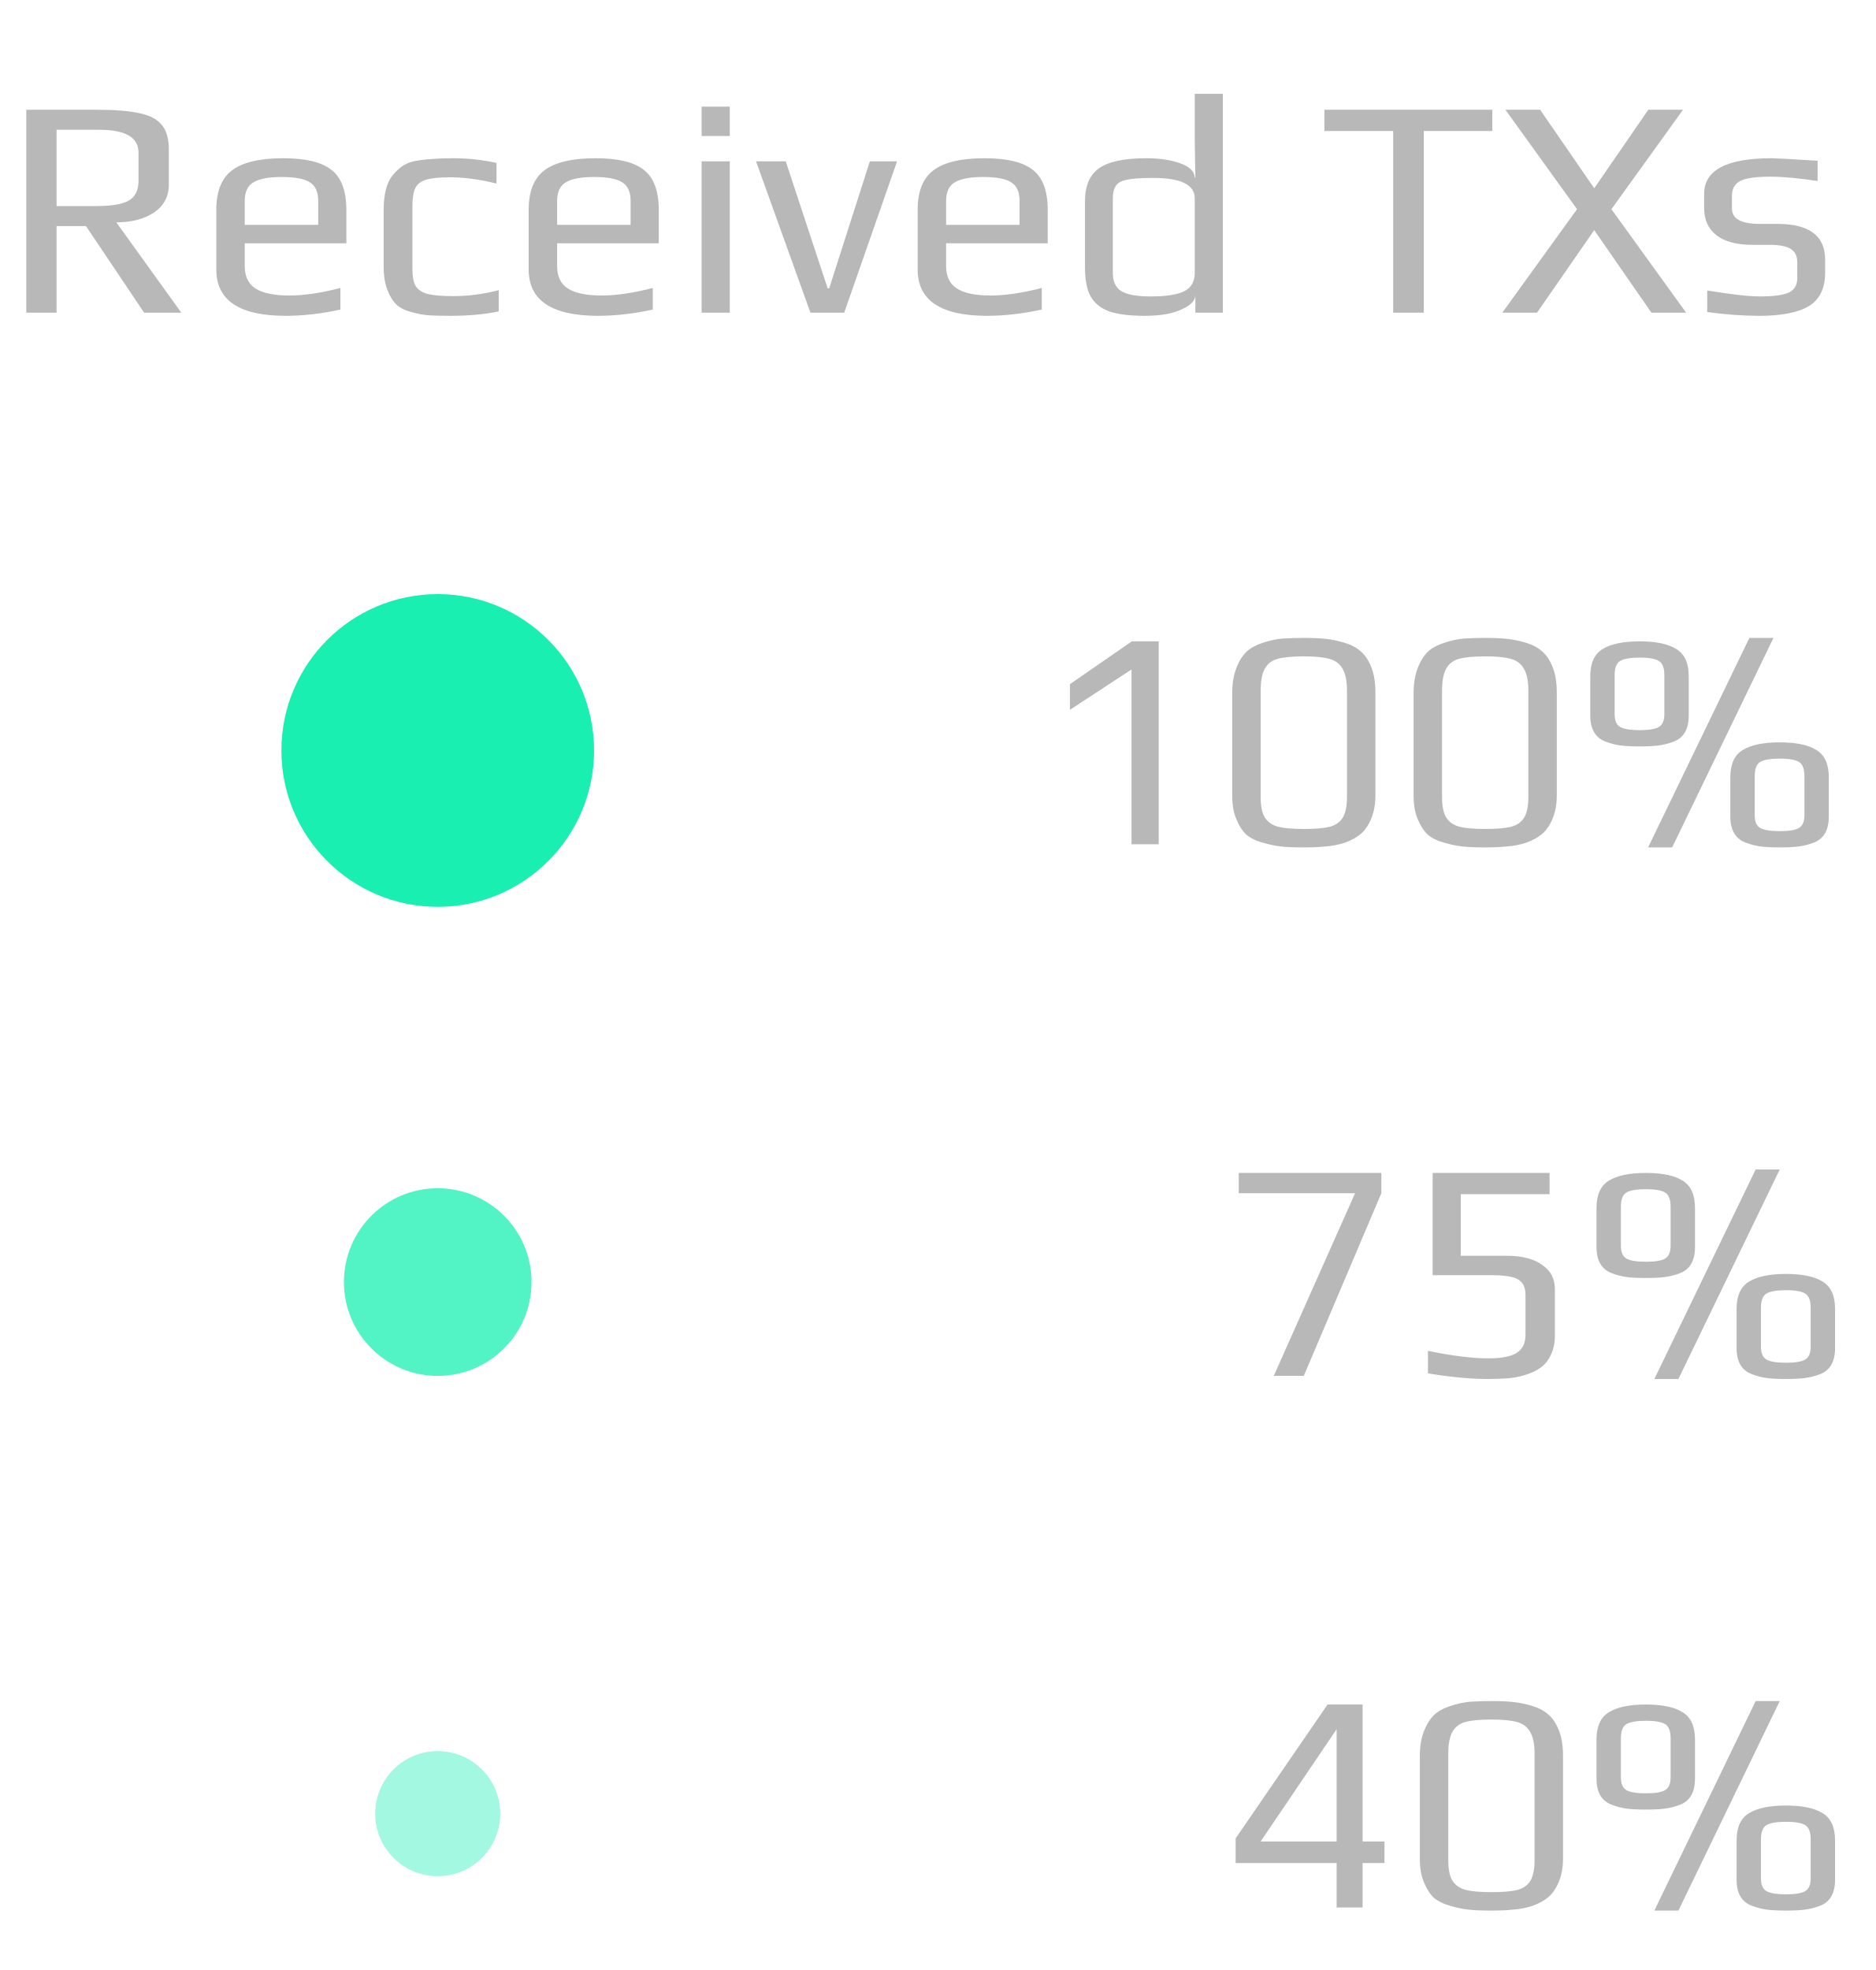
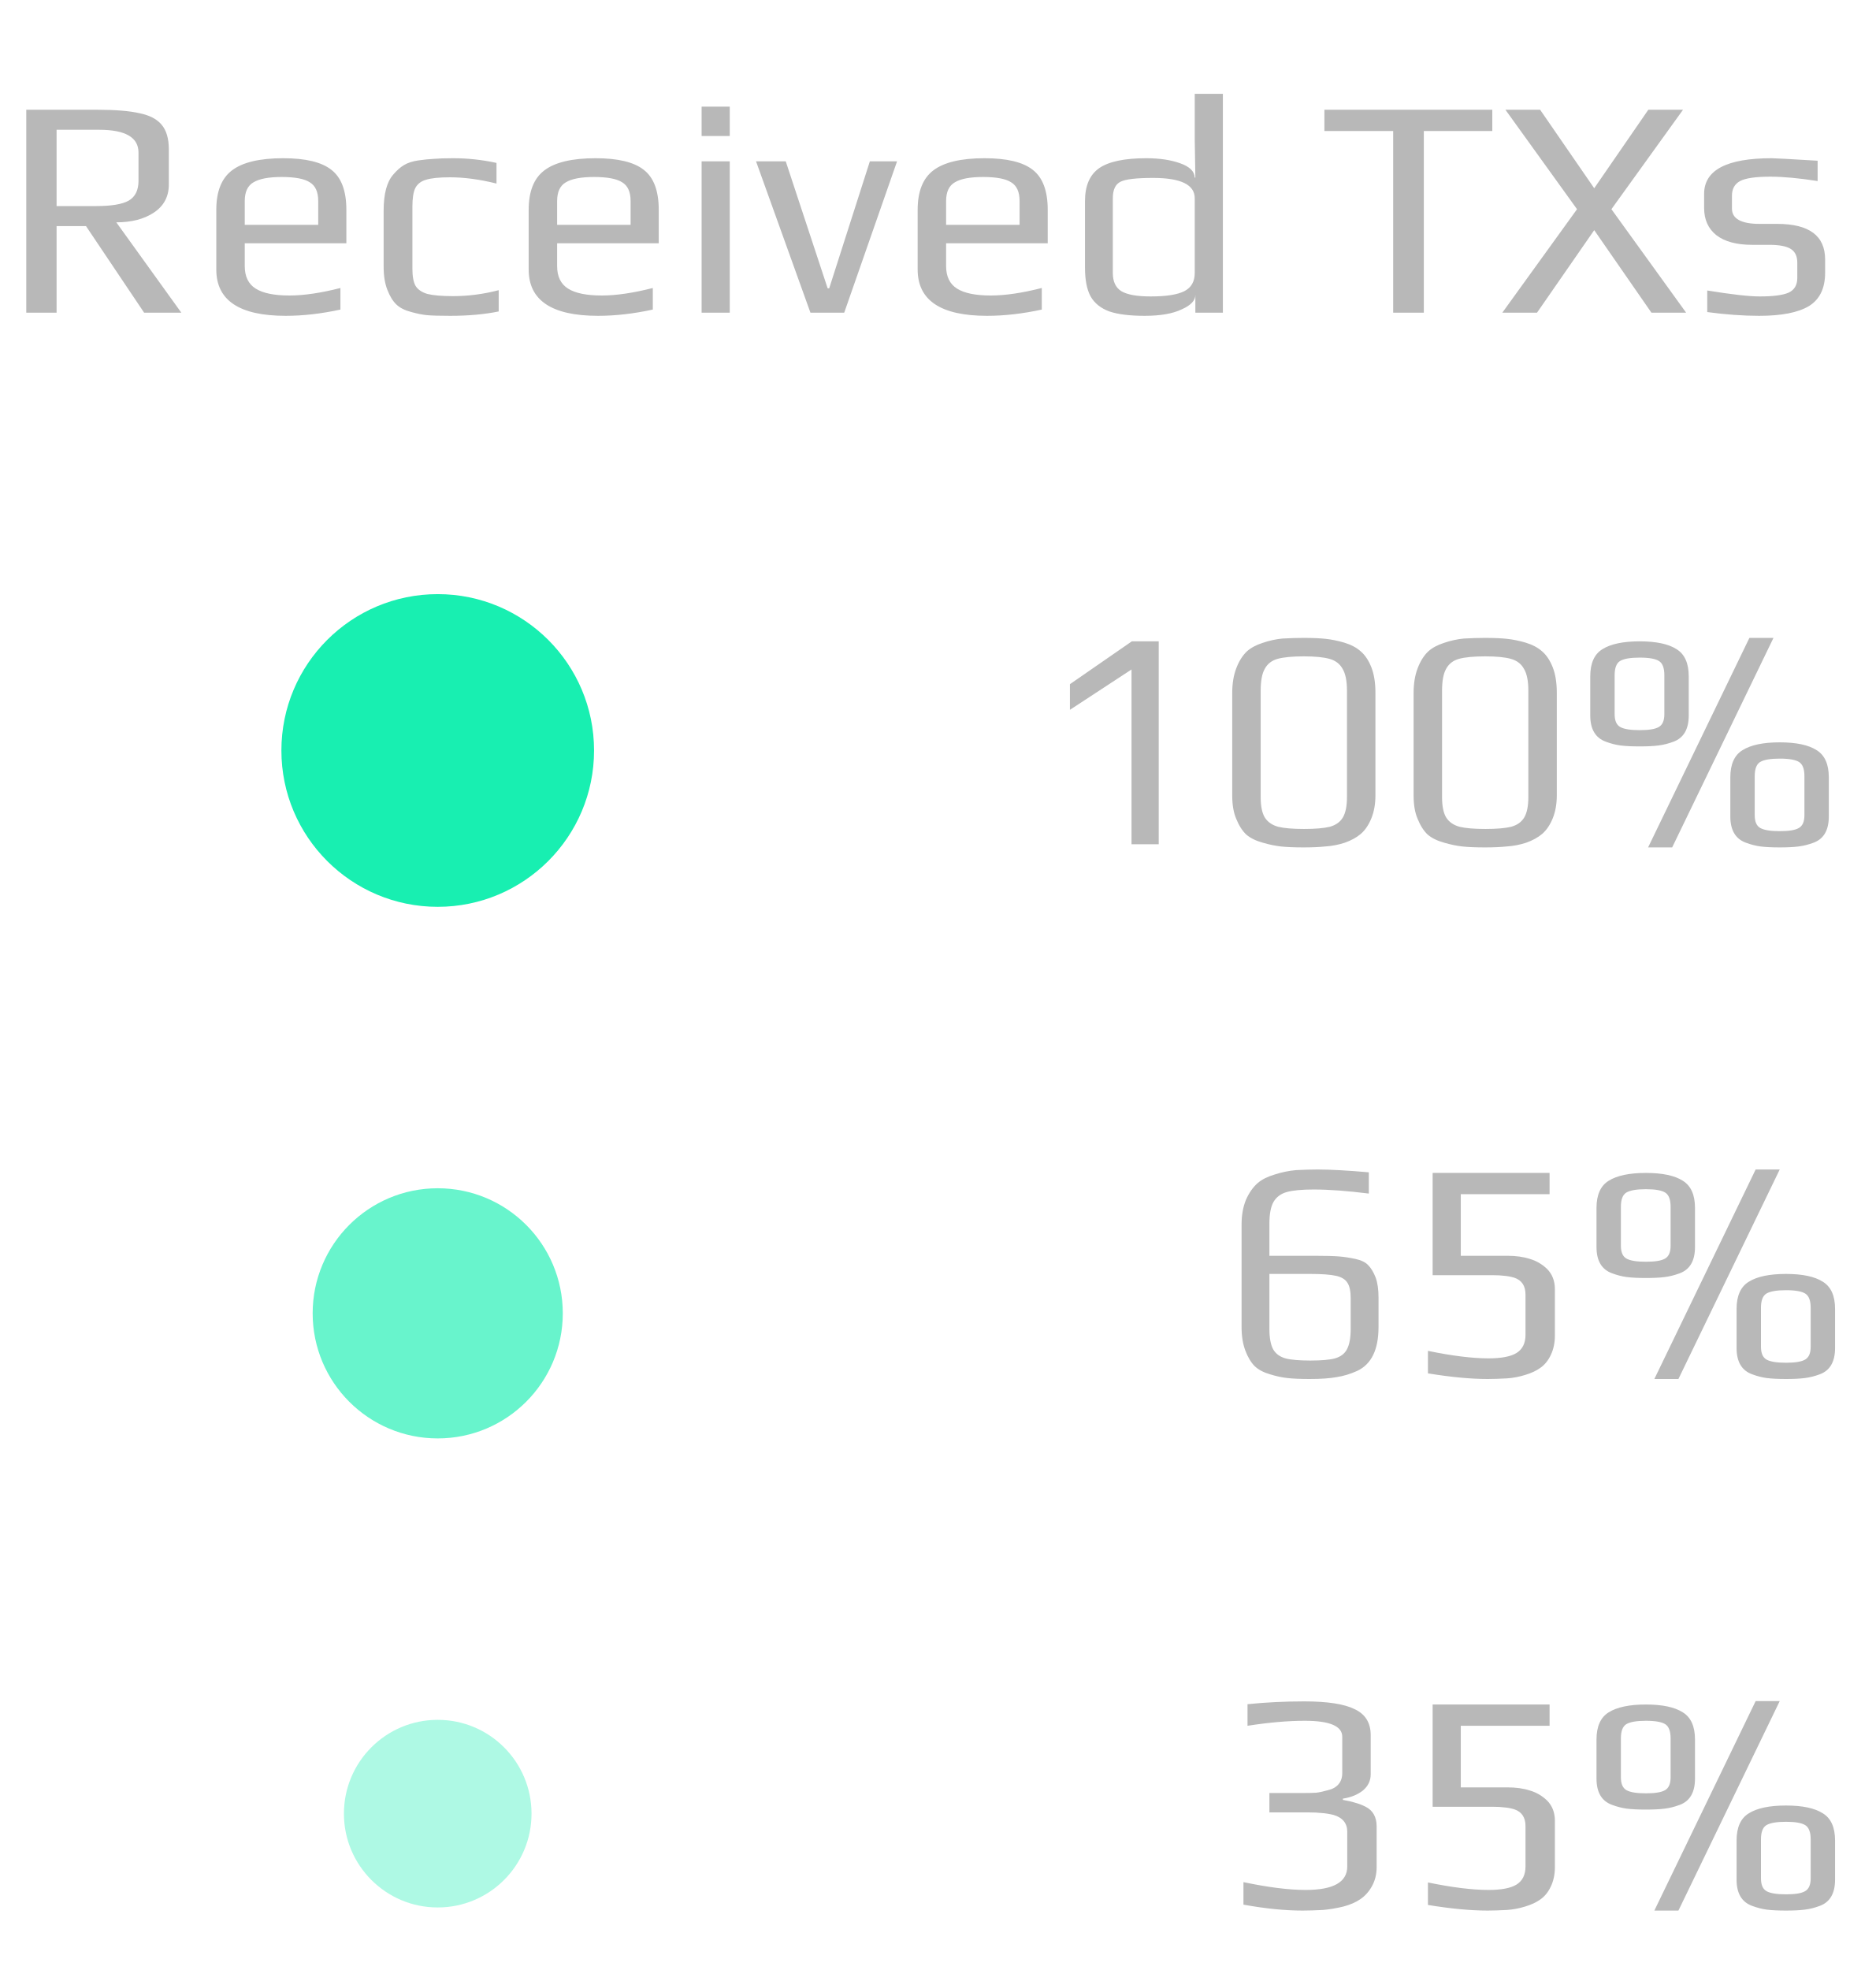
<svg xmlns="http://www.w3.org/2000/svg" width="60" height="63" viewBox="0 0 60 63" fill="none">
  <circle cx="14" cy="24" r="5" fill="#18EFB1" />
-   <circle cx="14" cy="41" r="3" fill="#18EFB1" fill-opacity="0.75" />
-   <circle cx="14" cy="58" r="2" fill="#18EFB1" fill-opacity="0.4" />
+   <circle cx="14" cy="42" r="4" fill="#18EFB1" fill-opacity="0.65" />
+   <circle cx="14" cy="58" r="3" fill="#18EFB1" fill-opacity="0.35" />
  <path d="M36.19 21.41L34.22 22.7V21.88L36.2 20.51H37.06V27H36.19V21.41ZM41.691 27.1C41.397 27.1 41.157 27.09 40.971 27.07C40.791 27.05 40.597 27.01 40.391 26.95C40.171 26.89 39.994 26.803 39.861 26.69C39.734 26.57 39.627 26.403 39.541 26.19C39.454 25.99 39.411 25.74 39.411 25.44V22.16C39.411 21.86 39.454 21.597 39.541 21.37C39.627 21.143 39.741 20.963 39.881 20.83C40.007 20.717 40.174 20.627 40.381 20.56C40.594 20.487 40.807 20.44 41.021 20.42C41.261 20.407 41.484 20.4 41.691 20.4C41.984 20.4 42.221 20.41 42.401 20.43C42.587 20.45 42.784 20.49 42.991 20.55C43.211 20.617 43.387 20.71 43.521 20.83C43.661 20.95 43.774 21.12 43.861 21.34C43.947 21.56 43.991 21.83 43.991 22.15V25.44C43.991 25.713 43.947 25.957 43.861 26.17C43.774 26.383 43.661 26.55 43.521 26.67C43.387 26.783 43.217 26.877 43.011 26.95C42.804 27.017 42.594 27.057 42.381 27.07C42.194 27.09 41.964 27.1 41.691 27.1ZM41.711 26.51C42.064 26.51 42.337 26.487 42.531 26.44C42.724 26.387 42.864 26.287 42.951 26.14C43.037 25.993 43.081 25.777 43.081 25.49V22.09C43.081 21.777 43.034 21.543 42.941 21.39C42.854 21.23 42.714 21.123 42.521 21.07C42.334 21.017 42.061 20.99 41.701 20.99C41.334 20.99 41.054 21.017 40.861 21.07C40.674 21.123 40.537 21.23 40.451 21.39C40.364 21.543 40.321 21.777 40.321 22.09V25.49C40.321 25.777 40.364 25.993 40.451 26.14C40.544 26.287 40.687 26.387 40.881 26.44C41.074 26.487 41.351 26.51 41.711 26.51ZM47.492 27.1C47.198 27.1 46.958 27.09 46.772 27.07C46.592 27.05 46.398 27.01 46.192 26.95C45.972 26.89 45.795 26.803 45.662 26.69C45.535 26.57 45.428 26.403 45.342 26.19C45.255 25.99 45.212 25.74 45.212 25.44V22.16C45.212 21.86 45.255 21.597 45.342 21.37C45.428 21.143 45.542 20.963 45.682 20.83C45.808 20.717 45.975 20.627 46.182 20.56C46.395 20.487 46.608 20.44 46.822 20.42C47.062 20.407 47.285 20.4 47.492 20.4C47.785 20.4 48.022 20.41 48.202 20.43C48.388 20.45 48.585 20.49 48.792 20.55C49.012 20.617 49.188 20.71 49.322 20.83C49.462 20.95 49.575 21.12 49.662 21.34C49.748 21.56 49.792 21.83 49.792 22.15V25.44C49.792 25.713 49.748 25.957 49.662 26.17C49.575 26.383 49.462 26.55 49.322 26.67C49.188 26.783 49.018 26.877 48.812 26.95C48.605 27.017 48.395 27.057 48.182 27.07C47.995 27.09 47.765 27.1 47.492 27.1ZM47.512 26.51C47.865 26.51 48.138 26.487 48.332 26.44C48.525 26.387 48.665 26.287 48.752 26.14C48.838 25.993 48.882 25.777 48.882 25.49V22.09C48.882 21.777 48.835 21.543 48.742 21.39C48.655 21.23 48.515 21.123 48.322 21.07C48.135 21.017 47.862 20.99 47.502 20.99C47.135 20.99 46.855 21.017 46.662 21.07C46.475 21.123 46.338 21.23 46.252 21.39C46.165 21.543 46.122 21.777 46.122 22.09V25.49C46.122 25.777 46.165 25.993 46.252 26.14C46.345 26.287 46.488 26.387 46.682 26.44C46.875 26.487 47.152 26.51 47.512 26.51ZM55.952 20.4H56.722L53.482 27.1H52.712L55.952 20.4ZM52.442 23.87C52.196 23.87 51.992 23.86 51.832 23.84C51.679 23.82 51.522 23.78 51.362 23.72C51.029 23.6 50.862 23.32 50.862 22.88V21.63C50.862 21.21 50.992 20.92 51.252 20.76C51.519 20.593 51.916 20.51 52.442 20.51C52.969 20.51 53.362 20.593 53.622 20.76C53.882 20.92 54.012 21.21 54.012 21.63V22.88C54.012 23.32 53.849 23.6 53.522 23.72C53.362 23.78 53.202 23.82 53.042 23.84C52.889 23.86 52.689 23.87 52.442 23.87ZM52.442 23.35C52.736 23.35 52.939 23.317 53.052 23.25C53.172 23.183 53.232 23.047 53.232 22.84V21.59C53.232 21.363 53.176 21.213 53.062 21.14C52.949 21.067 52.742 21.03 52.442 21.03C52.142 21.03 51.932 21.067 51.812 21.14C51.699 21.213 51.642 21.363 51.642 21.59V22.84C51.642 23.047 51.702 23.183 51.822 23.25C51.942 23.317 52.149 23.35 52.442 23.35ZM56.922 27.1C56.676 27.1 56.472 27.09 56.312 27.07C56.159 27.05 56.002 27.01 55.842 26.95C55.509 26.83 55.342 26.55 55.342 26.11V24.86C55.342 24.44 55.472 24.15 55.732 23.99C55.999 23.823 56.396 23.74 56.922 23.74C57.449 23.74 57.842 23.823 58.102 23.99C58.362 24.15 58.492 24.44 58.492 24.86V26.11C58.492 26.55 58.329 26.83 58.002 26.95C57.842 27.01 57.682 27.05 57.522 27.07C57.369 27.09 57.169 27.1 56.922 27.1ZM56.922 26.58C57.216 26.58 57.419 26.547 57.532 26.48C57.652 26.413 57.712 26.277 57.712 26.07V24.82C57.712 24.593 57.656 24.443 57.542 24.37C57.429 24.297 57.222 24.26 56.922 24.26C56.622 24.26 56.412 24.297 56.292 24.37C56.179 24.443 56.122 24.593 56.122 24.82V26.07C56.122 26.277 56.182 26.413 56.302 26.48C56.422 26.547 56.629 26.58 56.922 26.58Z" fill="#B8B8B8" />
-   <path d="M43.34 38.16H39.62V37.51H44.18V38.16L41.7 44H40.74L43.34 38.16ZM47.581 44.1C47.041 44.1 46.404 44.04 45.671 43.92V43.2C46.444 43.36 47.091 43.44 47.611 43.44C48.017 43.44 48.314 43.383 48.501 43.27C48.694 43.15 48.791 42.957 48.791 42.69V41.4C48.791 41.12 48.671 40.94 48.431 40.86C48.317 40.827 48.211 40.807 48.111 40.8C48.017 40.787 47.894 40.78 47.741 40.78H45.821V37.51H49.561V38.19H46.721V40.16H48.221C48.487 40.16 48.724 40.193 48.931 40.26C49.137 40.32 49.321 40.427 49.481 40.58C49.647 40.747 49.731 40.963 49.731 41.23V42.71C49.731 42.943 49.687 43.15 49.601 43.33C49.521 43.503 49.411 43.64 49.271 43.74C49.144 43.833 48.981 43.91 48.781 43.97C48.587 44.03 48.394 44.067 48.201 44.08C47.961 44.093 47.754 44.1 47.581 44.1ZM56.152 37.4H56.922L53.682 44.1H52.912L56.152 37.4ZM52.642 40.87C52.395 40.87 52.192 40.86 52.032 40.84C51.878 40.82 51.722 40.78 51.562 40.72C51.228 40.6 51.062 40.32 51.062 39.88V38.63C51.062 38.21 51.192 37.92 51.452 37.76C51.718 37.593 52.115 37.51 52.642 37.51C53.168 37.51 53.562 37.593 53.822 37.76C54.082 37.92 54.212 38.21 54.212 38.63V39.88C54.212 40.32 54.048 40.6 53.722 40.72C53.562 40.78 53.402 40.82 53.242 40.84C53.088 40.86 52.888 40.87 52.642 40.87ZM52.642 40.35C52.935 40.35 53.138 40.317 53.252 40.25C53.372 40.183 53.432 40.047 53.432 39.84V38.59C53.432 38.363 53.375 38.213 53.262 38.14C53.148 38.067 52.942 38.03 52.642 38.03C52.342 38.03 52.132 38.067 52.012 38.14C51.898 38.213 51.842 38.363 51.842 38.59V39.84C51.842 40.047 51.902 40.183 52.022 40.25C52.142 40.317 52.348 40.35 52.642 40.35ZM57.122 44.1C56.875 44.1 56.672 44.09 56.512 44.07C56.358 44.05 56.202 44.01 56.042 43.95C55.708 43.83 55.542 43.55 55.542 43.11V41.86C55.542 41.44 55.672 41.15 55.932 40.99C56.198 40.823 56.595 40.74 57.122 40.74C57.648 40.74 58.042 40.823 58.302 40.99C58.562 41.15 58.692 41.44 58.692 41.86V43.11C58.692 43.55 58.528 43.83 58.202 43.95C58.042 44.01 57.882 44.05 57.722 44.07C57.568 44.09 57.368 44.1 57.122 44.1ZM57.122 43.58C57.415 43.58 57.618 43.547 57.732 43.48C57.852 43.413 57.912 43.277 57.912 43.07V41.82C57.912 41.593 57.855 41.443 57.742 41.37C57.628 41.297 57.422 41.26 57.122 41.26C56.822 41.26 56.612 41.297 56.492 41.37C56.378 41.443 56.322 41.593 56.322 41.82V43.07C56.322 43.277 56.382 43.413 56.502 43.48C56.622 43.547 56.828 43.58 57.122 43.58Z" fill="#B8B8B8" />
-   <path d="M42.75 59.58H39.52V58.79L42.46 54.51H43.58V58.89H44.28V59.58H43.58V61H42.75V59.58ZM42.75 58.89V55.3L40.32 58.89H42.75ZM47.691 61.1C47.397 61.1 47.157 61.09 46.971 61.07C46.791 61.05 46.597 61.01 46.391 60.95C46.171 60.89 45.994 60.803 45.861 60.69C45.734 60.57 45.627 60.403 45.541 60.19C45.454 59.99 45.411 59.74 45.411 59.44V56.16C45.411 55.86 45.454 55.597 45.541 55.37C45.627 55.143 45.741 54.963 45.881 54.83C46.007 54.717 46.174 54.627 46.381 54.56C46.594 54.487 46.807 54.44 47.021 54.42C47.261 54.407 47.484 54.4 47.691 54.4C47.984 54.4 48.221 54.41 48.401 54.43C48.587 54.45 48.784 54.49 48.991 54.55C49.211 54.617 49.387 54.71 49.521 54.83C49.661 54.95 49.774 55.12 49.861 55.34C49.947 55.56 49.991 55.83 49.991 56.15V59.44C49.991 59.713 49.947 59.957 49.861 60.17C49.774 60.383 49.661 60.55 49.521 60.67C49.387 60.783 49.217 60.877 49.011 60.95C48.804 61.017 48.594 61.057 48.381 61.07C48.194 61.09 47.964 61.1 47.691 61.1ZM47.711 60.51C48.064 60.51 48.337 60.487 48.531 60.44C48.724 60.387 48.864 60.287 48.951 60.14C49.037 59.993 49.081 59.777 49.081 59.49V56.09C49.081 55.777 49.034 55.543 48.941 55.39C48.854 55.23 48.714 55.123 48.521 55.07C48.334 55.017 48.061 54.99 47.701 54.99C47.334 54.99 47.054 55.017 46.861 55.07C46.674 55.123 46.537 55.23 46.451 55.39C46.364 55.543 46.321 55.777 46.321 56.09V59.49C46.321 59.777 46.364 59.993 46.451 60.14C46.544 60.287 46.687 60.387 46.881 60.44C47.074 60.487 47.351 60.51 47.711 60.51ZM56.152 54.4H56.922L53.682 61.1H52.912L56.152 54.4ZM52.642 57.87C52.395 57.87 52.192 57.86 52.032 57.84C51.878 57.82 51.722 57.78 51.562 57.72C51.228 57.6 51.062 57.32 51.062 56.88V55.63C51.062 55.21 51.192 54.92 51.452 54.76C51.718 54.593 52.115 54.51 52.642 54.51C53.168 54.51 53.562 54.593 53.822 54.76C54.082 54.92 54.212 55.21 54.212 55.63V56.88C54.212 57.32 54.048 57.6 53.722 57.72C53.562 57.78 53.402 57.82 53.242 57.84C53.088 57.86 52.888 57.87 52.642 57.87ZM52.642 57.35C52.935 57.35 53.138 57.317 53.252 57.25C53.372 57.183 53.432 57.047 53.432 56.84V55.59C53.432 55.363 53.375 55.213 53.262 55.14C53.148 55.067 52.942 55.03 52.642 55.03C52.342 55.03 52.132 55.067 52.012 55.14C51.898 55.213 51.842 55.363 51.842 55.59V56.84C51.842 57.047 51.902 57.183 52.022 57.25C52.142 57.317 52.348 57.35 52.642 57.35ZM57.122 61.1C56.875 61.1 56.672 61.09 56.512 61.07C56.358 61.05 56.202 61.01 56.042 60.95C55.708 60.83 55.542 60.55 55.542 60.11V58.86C55.542 58.44 55.672 58.15 55.932 57.99C56.198 57.823 56.595 57.74 57.122 57.74C57.648 57.74 58.042 57.823 58.302 57.99C58.562 58.15 58.692 58.44 58.692 58.86V60.11C58.692 60.55 58.528 60.83 58.202 60.95C58.042 61.01 57.882 61.05 57.722 61.07C57.568 61.09 57.368 61.1 57.122 61.1ZM57.122 60.58C57.415 60.58 57.618 60.547 57.732 60.48C57.852 60.413 57.912 60.277 57.912 60.07V58.82C57.912 58.593 57.855 58.443 57.742 58.37C57.628 58.297 57.422 58.26 57.122 58.26C56.822 58.26 56.612 58.297 56.492 58.37C56.378 58.443 56.322 58.593 56.322 58.82V60.07C56.322 60.277 56.382 60.413 56.502 60.48C56.622 60.547 56.828 60.58 57.122 60.58Z" fill="#B8B8B8" />
+   <path d="M41.89 44.1C41.597 44.1 41.36 44.09 41.18 44.07C41 44.05 40.813 44.01 40.62 43.95C40.413 43.89 40.25 43.803 40.13 43.69C40.01 43.57 39.91 43.403 39.83 43.19C39.75 42.977 39.71 42.727 39.71 42.44V39.16C39.71 38.86 39.757 38.597 39.85 38.37C39.95 38.143 40.077 37.963 40.23 37.83C40.363 37.717 40.543 37.627 40.77 37.56C40.997 37.487 41.223 37.44 41.45 37.42C41.703 37.407 41.933 37.4 42.14 37.4C42.547 37.4 43.093 37.43 43.78 37.49V38.17C43.093 38.083 42.503 38.04 42.01 38.04C41.637 38.04 41.353 38.067 41.16 38.12C40.967 38.173 40.823 38.28 40.73 38.44C40.643 38.593 40.6 38.827 40.6 39.14V40.16H42.07C42.403 40.16 42.653 40.167 42.82 40.18C42.987 40.193 43.163 40.22 43.35 40.26C43.537 40.3 43.673 40.367 43.76 40.46C43.853 40.553 43.933 40.687 44 40.86C44.06 41.027 44.09 41.237 44.09 41.49V42.44C44.09 43.16 43.863 43.627 43.41 43.84C43.19 43.94 42.97 44.007 42.75 44.04C42.53 44.08 42.243 44.1 41.89 44.1ZM41.91 43.51C42.263 43.51 42.527 43.487 42.7 43.44C42.88 43.387 43.007 43.29 43.08 43.15C43.16 43.003 43.2 42.783 43.2 42.49V41.52C43.2 41.3 43.167 41.137 43.1 41.03C43.033 40.917 42.91 40.84 42.73 40.8C42.55 40.76 42.273 40.74 41.9 40.74H40.6V42.49C40.6 42.783 40.64 43.003 40.72 43.15C40.8 43.29 40.93 43.387 41.11 43.44C41.29 43.487 41.557 43.51 41.91 43.51ZM47.581 44.1C47.041 44.1 46.404 44.04 45.671 43.92V43.2C46.444 43.36 47.091 43.44 47.611 43.44C48.017 43.44 48.314 43.383 48.501 43.27C48.694 43.15 48.791 42.957 48.791 42.69V41.4C48.791 41.12 48.671 40.94 48.431 40.86C48.317 40.827 48.211 40.807 48.111 40.8C48.017 40.787 47.894 40.78 47.741 40.78H45.821V37.51H49.561V38.19H46.721V40.16H48.221C48.487 40.16 48.724 40.193 48.931 40.26C49.137 40.32 49.321 40.427 49.481 40.58C49.647 40.747 49.731 40.963 49.731 41.23V42.71C49.731 42.943 49.687 43.15 49.601 43.33C49.521 43.503 49.411 43.64 49.271 43.74C49.144 43.833 48.981 43.91 48.781 43.97C48.587 44.03 48.394 44.067 48.201 44.08C47.961 44.093 47.754 44.1 47.581 44.1ZM56.152 37.4H56.922L53.682 44.1H52.912L56.152 37.4ZM52.642 40.87C52.395 40.87 52.192 40.86 52.032 40.84C51.878 40.82 51.722 40.78 51.562 40.72C51.228 40.6 51.062 40.32 51.062 39.88V38.63C51.062 38.21 51.192 37.92 51.452 37.76C51.718 37.593 52.115 37.51 52.642 37.51C53.168 37.51 53.562 37.593 53.822 37.76C54.082 37.92 54.212 38.21 54.212 38.63V39.88C54.212 40.32 54.048 40.6 53.722 40.72C53.562 40.78 53.402 40.82 53.242 40.84C53.088 40.86 52.888 40.87 52.642 40.87ZM52.642 40.35C52.935 40.35 53.138 40.317 53.252 40.25C53.372 40.183 53.432 40.047 53.432 39.84V38.59C53.432 38.363 53.375 38.213 53.262 38.14C53.148 38.067 52.942 38.03 52.642 38.03C52.342 38.03 52.132 38.067 52.012 38.14C51.898 38.213 51.842 38.363 51.842 38.59V39.84C51.842 40.047 51.902 40.183 52.022 40.25C52.142 40.317 52.348 40.35 52.642 40.35ZM57.122 44.1C56.875 44.1 56.672 44.09 56.512 44.07C56.358 44.05 56.202 44.01 56.042 43.95C55.708 43.83 55.542 43.55 55.542 43.11V41.86C55.542 41.44 55.672 41.15 55.932 40.99C56.198 40.823 56.595 40.74 57.122 40.74C57.648 40.74 58.042 40.823 58.302 40.99C58.562 41.15 58.692 41.44 58.692 41.86V43.11C58.692 43.55 58.528 43.83 58.202 43.95C58.042 44.01 57.882 44.05 57.722 44.07C57.568 44.09 57.368 44.1 57.122 44.1ZM57.122 43.58C57.415 43.58 57.618 43.547 57.732 43.48C57.852 43.413 57.912 43.277 57.912 43.07V41.82C57.912 41.593 57.855 41.443 57.742 41.37C57.628 41.297 57.422 41.26 57.122 41.26C56.822 41.26 56.612 41.297 56.492 41.37C56.378 41.443 56.322 41.593 56.322 41.82V43.07C56.322 43.277 56.382 43.413 56.502 43.48C56.622 43.547 56.828 43.58 57.122 43.58Z" fill="#B8B8B8" />
+   <path d="M41.66 61.1C41.1 61.1 40.47 61.037 39.77 60.91V60.19C40.563 60.357 41.227 60.44 41.76 60.44C42.647 60.44 43.09 60.19 43.09 59.69V58.58C43.09 58.307 42.943 58.127 42.65 58.04C42.51 58.007 42.383 57.987 42.27 57.98C42.163 57.967 42.023 57.96 41.85 57.96H40.6V57.34H41.68C41.853 57.34 41.993 57.337 42.1 57.33C42.207 57.317 42.33 57.29 42.47 57.25C42.617 57.217 42.73 57.153 42.81 57.06C42.89 56.967 42.93 56.847 42.93 56.7V55.54C42.93 55.2 42.53 55.03 41.73 55.03C41.197 55.03 40.587 55.083 39.9 55.19V54.5C40.473 54.44 41.08 54.41 41.72 54.41C42.46 54.41 42.997 54.493 43.33 54.66C43.67 54.82 43.84 55.097 43.84 55.49V56.74C43.84 56.947 43.757 57.12 43.59 57.26C43.423 57.393 43.21 57.48 42.95 57.52V57.56C43.11 57.587 43.24 57.617 43.34 57.65C43.447 57.677 43.56 57.72 43.68 57.78C43.913 57.9 44.03 58.11 44.03 58.41V59.71C44.03 59.937 43.98 60.14 43.88 60.32C43.78 60.5 43.653 60.64 43.5 60.74C43.367 60.833 43.19 60.91 42.97 60.97C42.75 61.023 42.533 61.06 42.32 61.08C42.067 61.093 41.847 61.1 41.66 61.1ZM47.581 61.1C47.041 61.1 46.404 61.04 45.671 60.92V60.2C46.444 60.36 47.091 60.44 47.611 60.44C48.017 60.44 48.314 60.383 48.501 60.27C48.694 60.15 48.791 59.957 48.791 59.69V58.4C48.791 58.12 48.671 57.94 48.431 57.86C48.317 57.827 48.211 57.807 48.111 57.8C48.017 57.787 47.894 57.78 47.741 57.78H45.821V54.51H49.561V55.19H46.721V57.16H48.221C48.487 57.16 48.724 57.193 48.931 57.26C49.137 57.32 49.321 57.427 49.481 57.58C49.647 57.747 49.731 57.963 49.731 58.23V59.71C49.731 59.943 49.687 60.15 49.601 60.33C49.521 60.503 49.411 60.64 49.271 60.74C49.144 60.833 48.981 60.91 48.781 60.97C48.587 61.03 48.394 61.067 48.201 61.08C47.961 61.093 47.754 61.1 47.581 61.1ZM56.152 54.4H56.922L53.682 61.1H52.912L56.152 54.4ZM52.642 57.87C52.395 57.87 52.192 57.86 52.032 57.84C51.878 57.82 51.722 57.78 51.562 57.72C51.228 57.6 51.062 57.32 51.062 56.88V55.63C51.062 55.21 51.192 54.92 51.452 54.76C51.718 54.593 52.115 54.51 52.642 54.51C53.168 54.51 53.562 54.593 53.822 54.76C54.082 54.92 54.212 55.21 54.212 55.63V56.88C54.212 57.32 54.048 57.6 53.722 57.72C53.562 57.78 53.402 57.82 53.242 57.84C53.088 57.86 52.888 57.87 52.642 57.87ZM52.642 57.35C52.935 57.35 53.138 57.317 53.252 57.25C53.372 57.183 53.432 57.047 53.432 56.84V55.59C53.432 55.363 53.375 55.213 53.262 55.14C53.148 55.067 52.942 55.03 52.642 55.03C52.342 55.03 52.132 55.067 52.012 55.14C51.898 55.213 51.842 55.363 51.842 55.59V56.84C51.842 57.047 51.902 57.183 52.022 57.25C52.142 57.317 52.348 57.35 52.642 57.35ZM57.122 61.1C56.875 61.1 56.672 61.09 56.512 61.07C56.358 61.05 56.202 61.01 56.042 60.95C55.708 60.83 55.542 60.55 55.542 60.11V58.86C55.542 58.44 55.672 58.15 55.932 57.99C56.198 57.823 56.595 57.74 57.122 57.74C57.648 57.74 58.042 57.823 58.302 57.99C58.562 58.15 58.692 58.44 58.692 58.86V60.11C58.692 60.55 58.528 60.83 58.202 60.95C58.042 61.01 57.882 61.05 57.722 61.07C57.568 61.09 57.368 61.1 57.122 61.1ZM57.122 60.58C57.415 60.58 57.618 60.547 57.732 60.48C57.852 60.413 57.912 60.277 57.912 60.07V58.82C57.912 58.593 57.855 58.443 57.742 58.37C57.628 58.297 57.422 58.26 57.122 58.26C56.822 58.26 56.612 58.297 56.492 58.37C56.378 58.443 56.322 58.593 56.322 58.82V60.07C56.322 60.277 56.382 60.413 56.502 60.48C56.622 60.547 56.828 60.58 57.122 60.58Z" fill="#B8B8B8" />
  <path d="M0.84 3.51H3.12C3.693 3.51 4.14 3.547 4.46 3.62C4.787 3.687 5.023 3.81 5.17 3.99C5.323 4.17 5.4 4.433 5.4 4.78V5.9C5.4 6.287 5.24 6.587 4.92 6.8C4.607 7.007 4.207 7.11 3.72 7.11L5.8 10H4.61L2.75 7.23H1.81V10H0.84V3.51ZM3.08 6.59C3.56 6.59 3.903 6.533 4.11 6.42C4.323 6.3 4.43 6.087 4.43 5.78V4.88C4.43 4.393 4.01 4.15 3.17 4.15H1.81V6.59H3.08ZM9.138 10.1C7.658 10.1 6.918 9.607 6.918 8.62V6.71C6.918 6.123 7.085 5.703 7.418 5.45C7.758 5.19 8.305 5.06 9.058 5.06C9.772 5.06 10.285 5.183 10.598 5.43C10.918 5.677 11.078 6.103 11.078 6.71V7.78H7.828V8.51C7.828 8.843 7.945 9.083 8.178 9.23C8.412 9.377 8.772 9.45 9.258 9.45C9.718 9.45 10.262 9.37 10.888 9.21V9.9C10.275 10.033 9.692 10.1 9.138 10.1ZM10.178 7.19V6.43C10.178 6.137 10.088 5.937 9.908 5.83C9.735 5.717 9.435 5.66 9.008 5.66C8.595 5.66 8.295 5.717 8.108 5.83C7.922 5.937 7.828 6.137 7.828 6.43V7.19H10.178ZM14.4 10.1C14.067 10.1 13.823 10.093 13.67 10.08C13.523 10.067 13.353 10.033 13.16 9.98C12.953 9.927 12.793 9.847 12.68 9.74C12.567 9.633 12.47 9.477 12.39 9.27C12.31 9.07 12.27 8.82 12.27 8.52V6.74C12.27 6.2 12.373 5.813 12.58 5.58C12.693 5.447 12.807 5.347 12.92 5.28C13.04 5.207 13.193 5.157 13.38 5.13C13.567 5.103 13.733 5.087 13.88 5.08C14.027 5.067 14.233 5.06 14.5 5.06C14.96 5.06 15.42 5.11 15.88 5.21V5.87C15.347 5.737 14.85 5.67 14.39 5.67C14.043 5.67 13.787 5.697 13.62 5.75C13.46 5.797 13.347 5.887 13.28 6.02C13.22 6.147 13.19 6.343 13.19 6.61V8.59C13.19 8.837 13.223 9.02 13.29 9.14C13.363 9.26 13.49 9.347 13.67 9.4C13.857 9.447 14.13 9.47 14.49 9.47C14.977 9.47 15.463 9.407 15.95 9.28V9.96C15.497 10.053 14.98 10.1 14.4 10.1ZM19.129 10.1C17.649 10.1 16.909 9.607 16.909 8.62V6.71C16.909 6.123 17.075 5.703 17.409 5.45C17.749 5.19 18.295 5.06 19.049 5.06C19.762 5.06 20.275 5.183 20.589 5.43C20.909 5.677 21.069 6.103 21.069 6.71V7.78H17.819V8.51C17.819 8.843 17.935 9.083 18.169 9.23C18.402 9.377 18.762 9.45 19.249 9.45C19.709 9.45 20.252 9.37 20.879 9.21V9.9C20.265 10.033 19.682 10.1 19.129 10.1ZM20.169 7.19V6.43C20.169 6.137 20.079 5.937 19.899 5.83C19.725 5.717 19.425 5.66 18.999 5.66C18.585 5.66 18.285 5.717 18.099 5.83C17.912 5.937 17.819 6.137 17.819 6.43V7.19H20.169ZM22.44 3.41H23.34V4.35H22.44V3.41ZM22.44 5.16H23.34V10H22.44V5.16ZM24.181 5.16H25.131L26.471 9.22H26.521L27.821 5.16H28.691L27.001 10H25.921L24.181 5.16ZM31.57 10.1C30.09 10.1 29.35 9.607 29.35 8.62V6.71C29.35 6.123 29.517 5.703 29.85 5.45C30.19 5.19 30.737 5.06 31.49 5.06C32.203 5.06 32.717 5.183 33.03 5.43C33.35 5.677 33.51 6.103 33.51 6.71V7.78H30.26V8.51C30.26 8.843 30.377 9.083 30.61 9.23C30.843 9.377 31.203 9.45 31.69 9.45C32.15 9.45 32.693 9.37 33.32 9.21V9.9C32.707 10.033 32.123 10.1 31.57 10.1ZM32.61 7.19V6.43C32.61 6.137 32.52 5.937 32.34 5.83C32.167 5.717 31.867 5.66 31.44 5.66C31.027 5.66 30.727 5.717 30.54 5.83C30.353 5.937 30.26 6.137 30.26 6.43V7.19H32.61ZM36.612 10.1C36.132 10.1 35.755 10.053 35.482 9.96C35.208 9.86 35.008 9.7 34.882 9.48C34.762 9.26 34.702 8.953 34.702 8.56V6.43C34.702 5.943 34.852 5.593 35.152 5.38C35.458 5.167 35.962 5.06 36.662 5.06C37.082 5.06 37.442 5.113 37.742 5.22C38.048 5.327 38.205 5.48 38.212 5.68H38.232L38.212 4.45V3H39.112V10H38.232V9.43C38.232 9.61 38.088 9.763 37.802 9.89C37.515 10.03 37.118 10.1 36.612 10.1ZM36.802 9.48C37.302 9.48 37.662 9.423 37.882 9.31C38.102 9.197 38.212 9.003 38.212 8.73V6.34C38.212 5.907 37.768 5.69 36.882 5.69C36.348 5.69 36.002 5.73 35.842 5.81C35.675 5.89 35.592 6.067 35.592 6.34V8.73C35.592 9.003 35.682 9.197 35.862 9.31C36.048 9.423 36.362 9.48 36.802 9.48ZM44.559 4.19H42.359V3.51H47.729V4.19H45.539V10H44.559V4.19ZM50.439 6.69L48.149 3.51H49.259L50.989 6.02L52.719 3.51H53.829L51.539 6.69L53.929 10H52.819L50.989 7.36L49.159 10H48.049L50.439 6.69ZM56.264 10.1C55.751 10.1 55.197 10.06 54.604 9.98V9.29C55.384 9.417 55.944 9.48 56.284 9.48C56.711 9.48 57.017 9.44 57.204 9.36C57.391 9.273 57.484 9.117 57.484 8.89V8.4C57.484 8.193 57.414 8.047 57.274 7.96C57.134 7.873 56.907 7.83 56.594 7.83H56.044C55.544 7.83 55.161 7.727 54.894 7.52C54.634 7.313 54.504 7.023 54.504 6.65V6.2C54.504 5.44 55.224 5.06 56.664 5.06C56.771 5.06 57.261 5.087 58.134 5.14V5.79C57.541 5.697 57.037 5.65 56.624 5.65C56.151 5.65 55.827 5.697 55.654 5.79C55.481 5.883 55.394 6.04 55.394 6.26V6.67C55.394 6.997 55.691 7.16 56.284 7.16H56.844C57.864 7.16 58.374 7.54 58.374 8.3V8.72C58.374 9.22 58.201 9.577 57.854 9.79C57.507 9.997 56.977 10.1 56.264 10.1Z" fill="#B8B8B8" />
</svg>
